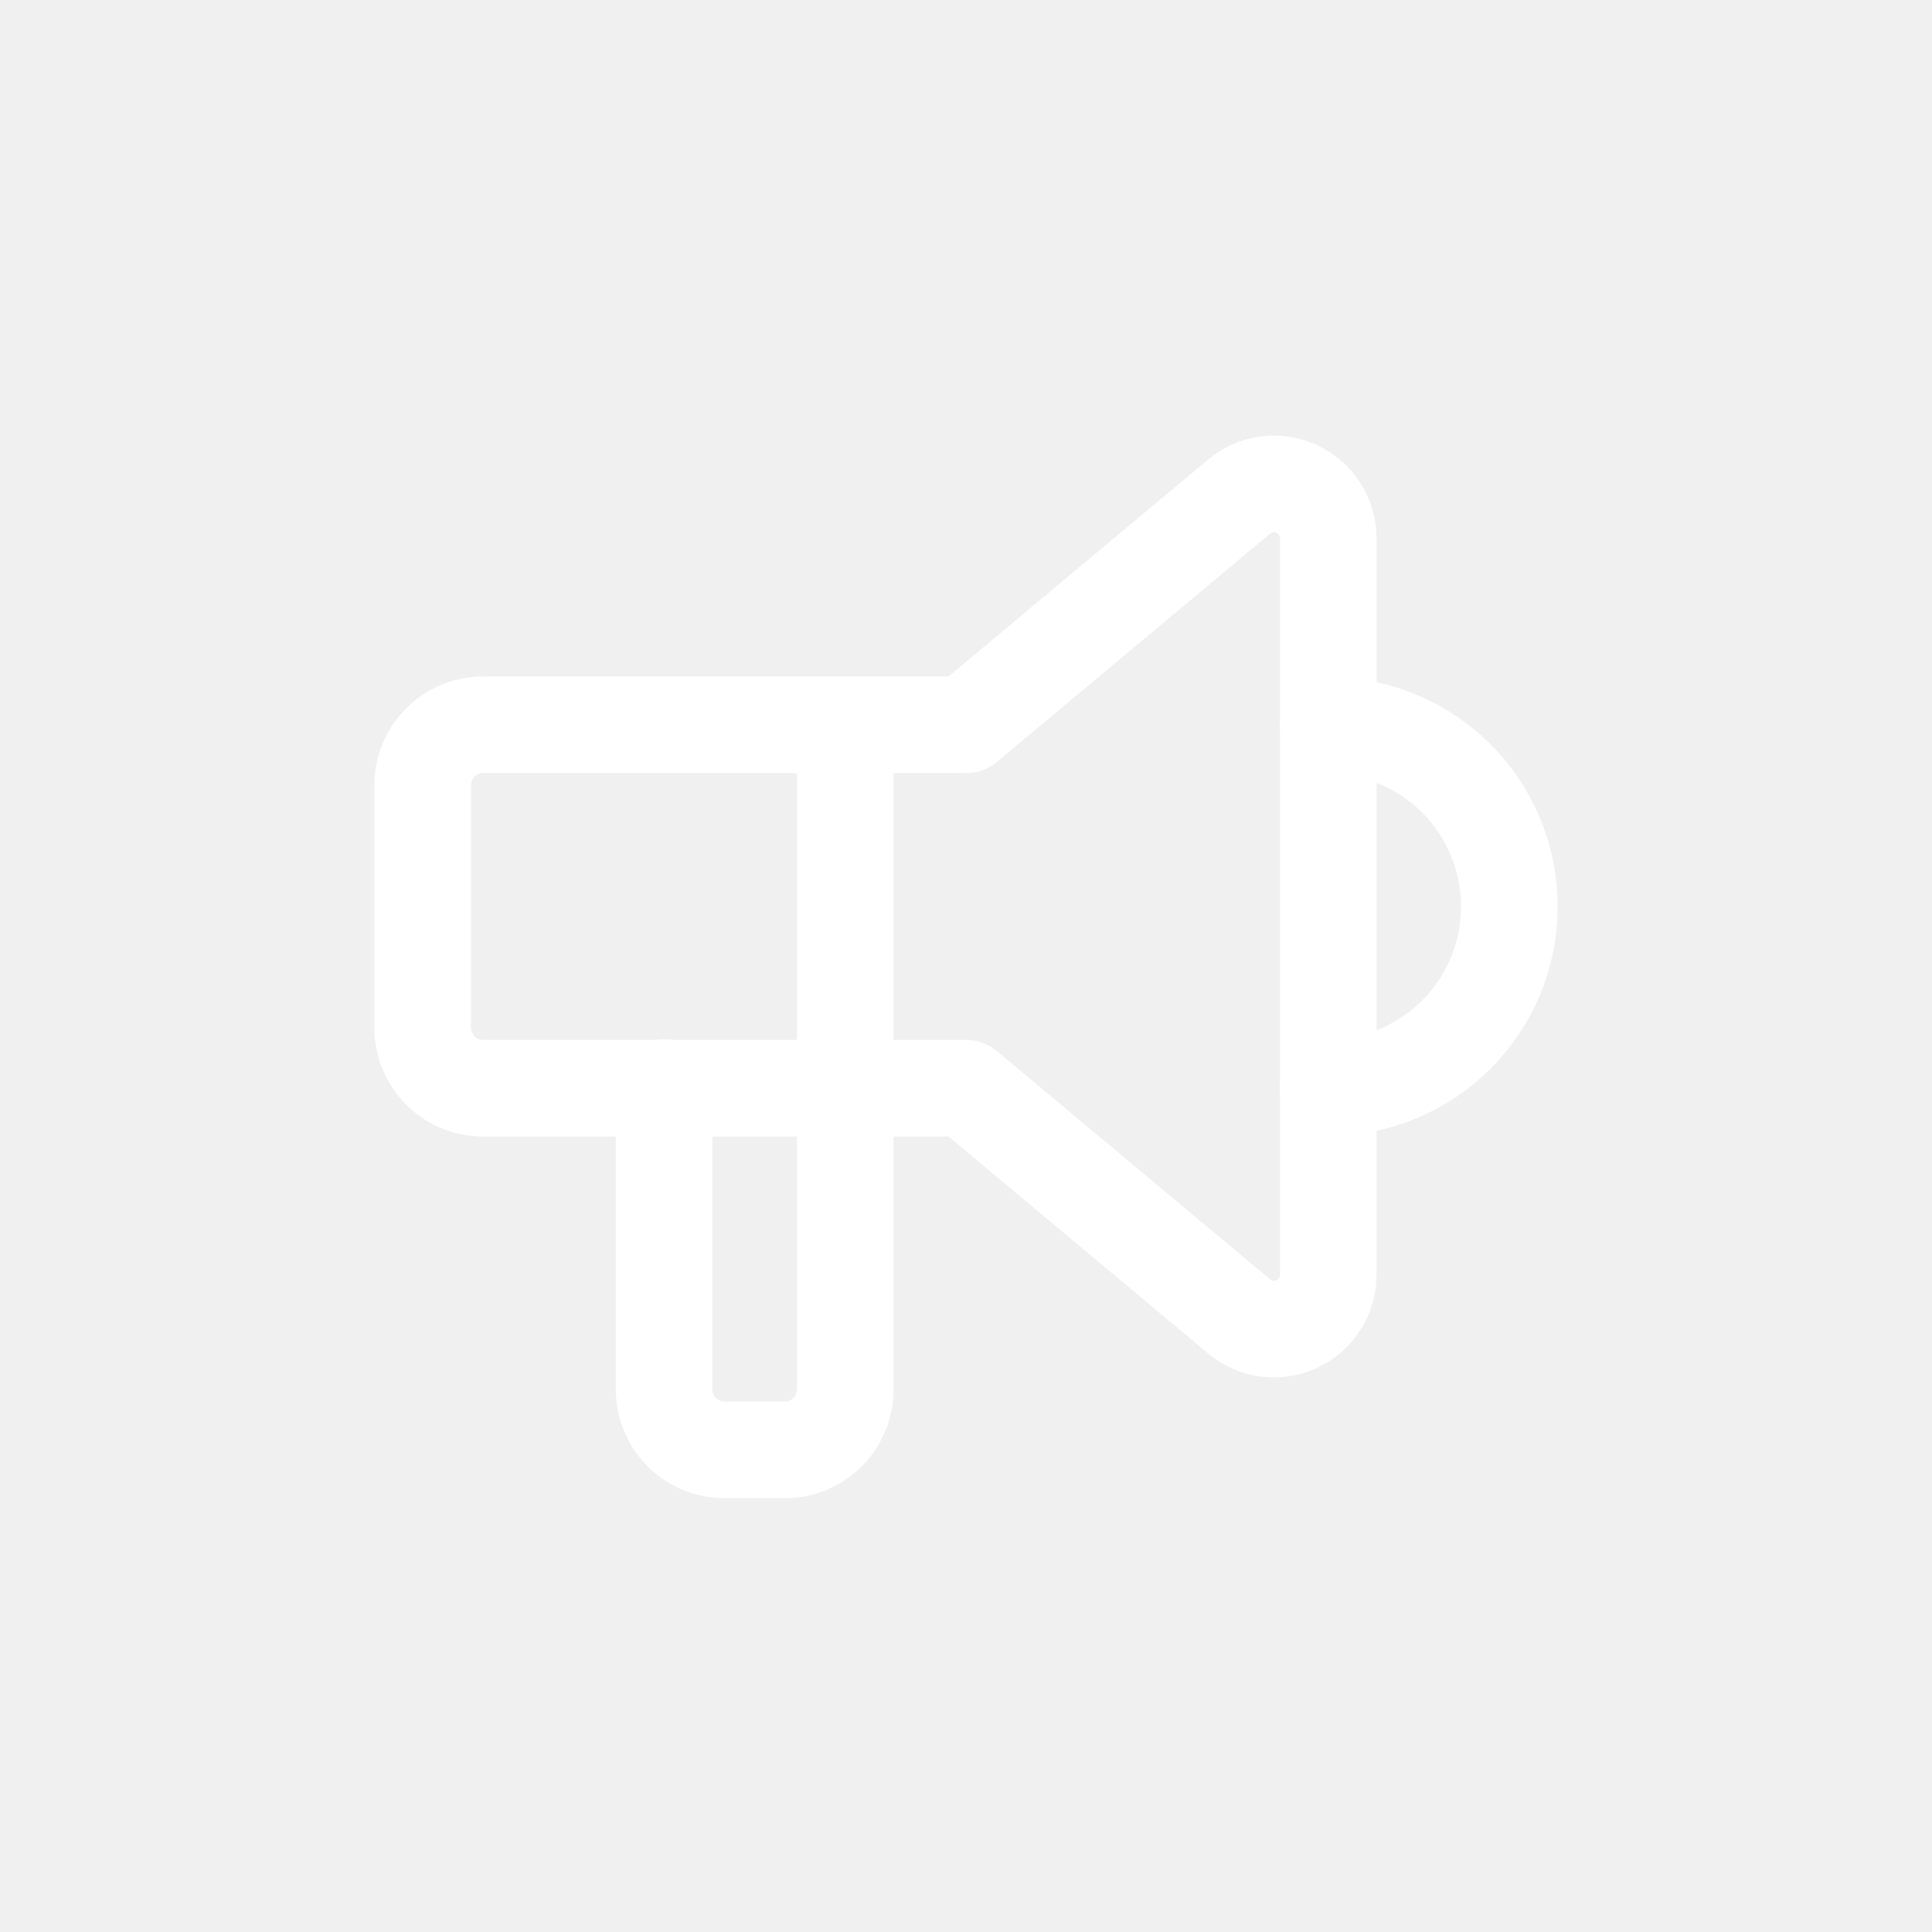
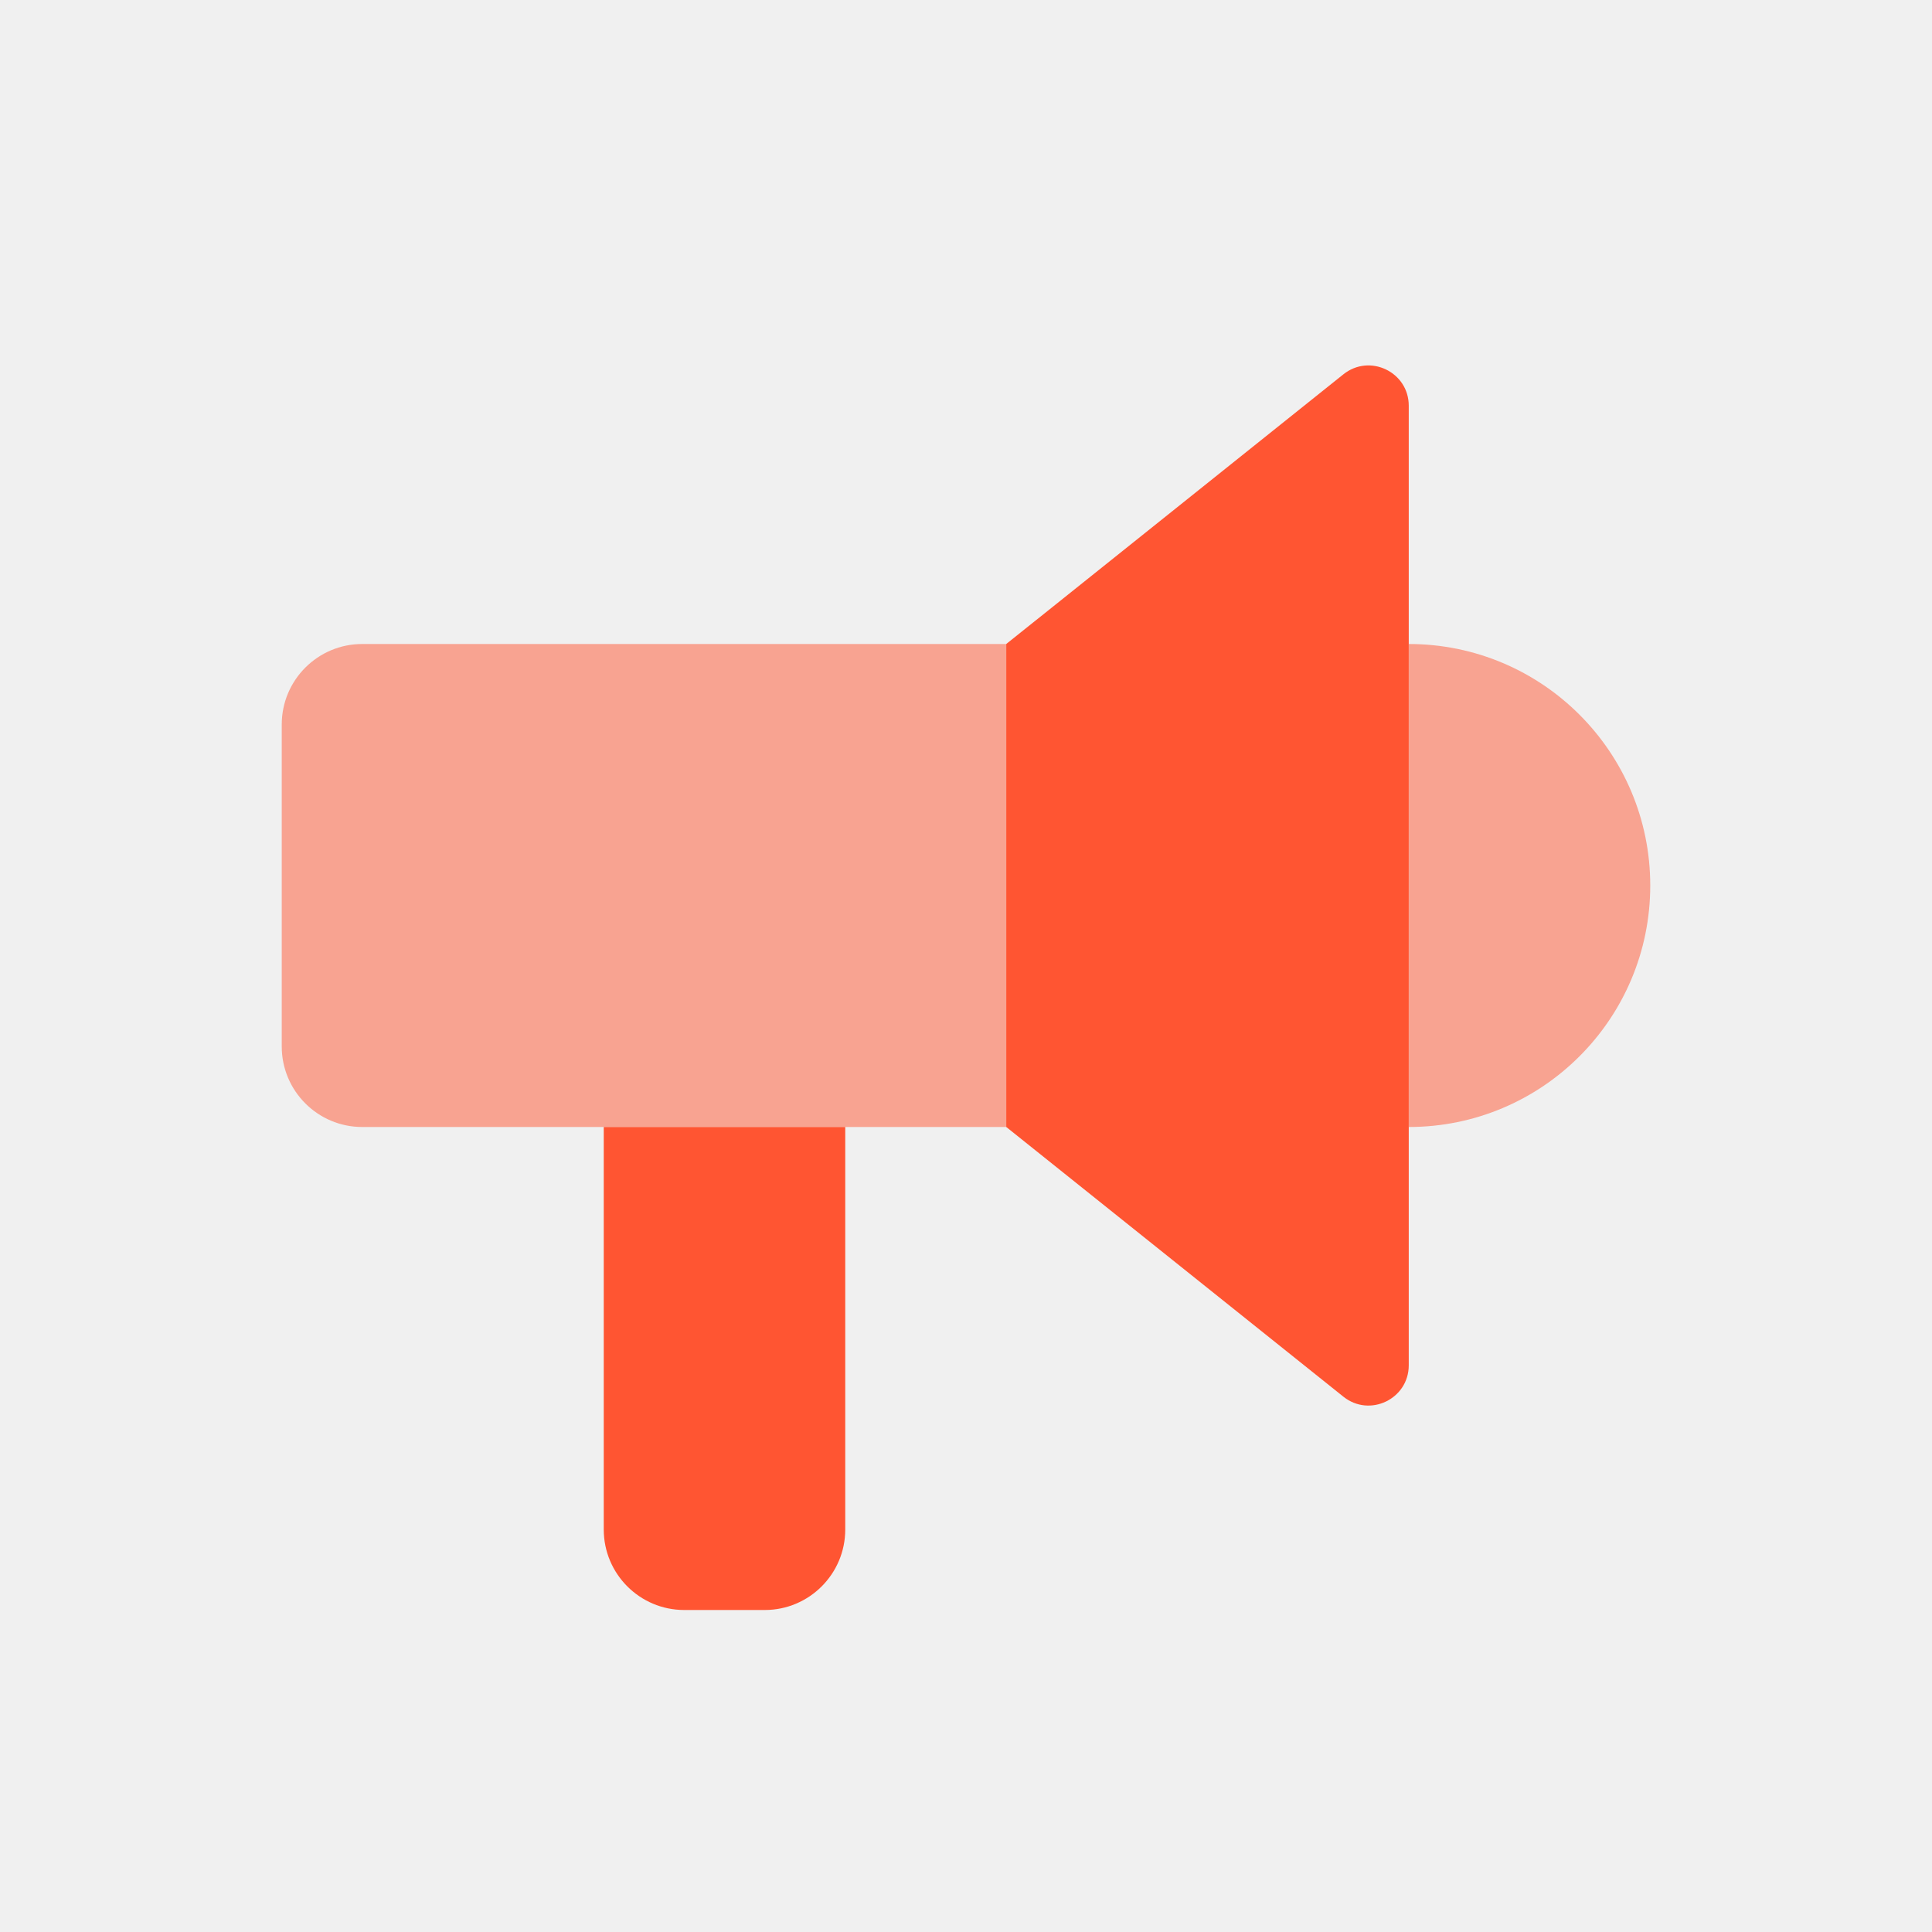
- <svg xmlns="http://www.w3.org/2000/svg" width="20" height="20" viewBox="0 0 20 20" fill="none">
-   <path d="M13.75 7.509C14.247 7.509 14.724 7.707 15.076 8.058C15.428 8.41 15.625 8.887 15.625 9.384C15.625 9.881 15.428 10.358 15.076 10.71C14.724 11.062 14.247 11.259 13.75 11.259" stroke="white" stroke-linecap="round" stroke-linejoin="round" />
-   <path d="M8.75 7.509V14.384C8.75 14.55 8.684 14.709 8.567 14.826C8.45 14.943 8.291 15.009 8.125 15.009H7.5C7.334 15.009 7.175 14.943 7.058 14.826C6.941 14.709 6.875 14.55 6.875 14.384V11.259" stroke="white" stroke-linecap="round" stroke-linejoin="round" />
-   <path d="M10 7.503L12.828 5.14C12.91 5.071 13.01 5.027 13.116 5.014C13.222 5 13.329 5.017 13.426 5.062C13.523 5.108 13.605 5.18 13.662 5.271C13.72 5.361 13.75 5.466 13.75 5.574V13.194C13.75 13.302 13.72 13.407 13.662 13.497C13.605 13.588 13.523 13.66 13.426 13.706C13.329 13.751 13.222 13.768 13.116 13.754C13.01 13.741 12.91 13.697 12.828 13.628L10 11.265H5C4.834 11.265 4.675 11.199 4.558 11.081C4.441 10.964 4.375 10.804 4.375 10.638V8.13C4.375 7.964 4.441 7.804 4.558 7.687C4.675 7.569 4.834 7.503 5 7.503H10Z" stroke="white" stroke-linecap="round" stroke-linejoin="round" />
+ <svg xmlns="http://www.w3.org/2000/svg" viewBox="0 0 24 24" fill="none">
+   <path d="M7.5 14H10.5V19C10.5 19.552 10.052 20 9.5 20H8.5C7.948 20 7.5 19.552 7.5 19V14Z" fill="#FF5532" />
+   <path opacity="0.5" d="M3.5 9C3.5 8.448 3.948 8 4.5 8H12.5V14H4.5C3.948 14 3.5 13.552 3.5 13V9Z" fill="#FF5532" />
+   <path d="M12.5 8L16.688 4.65C17.015 4.388 17.5 4.621 17.5 5.04V16.96C17.5 17.379 17.015 17.612 16.688 17.35L12.5 14V8Z" fill="#FF5532" />
+   <path opacity="0.5" d="M17.5 8C19.157 8 20.5 9.343 20.5 11C20.5 12.657 19.157 14 17.5 14V8Z" fill="#FF5532" />
</svg>
